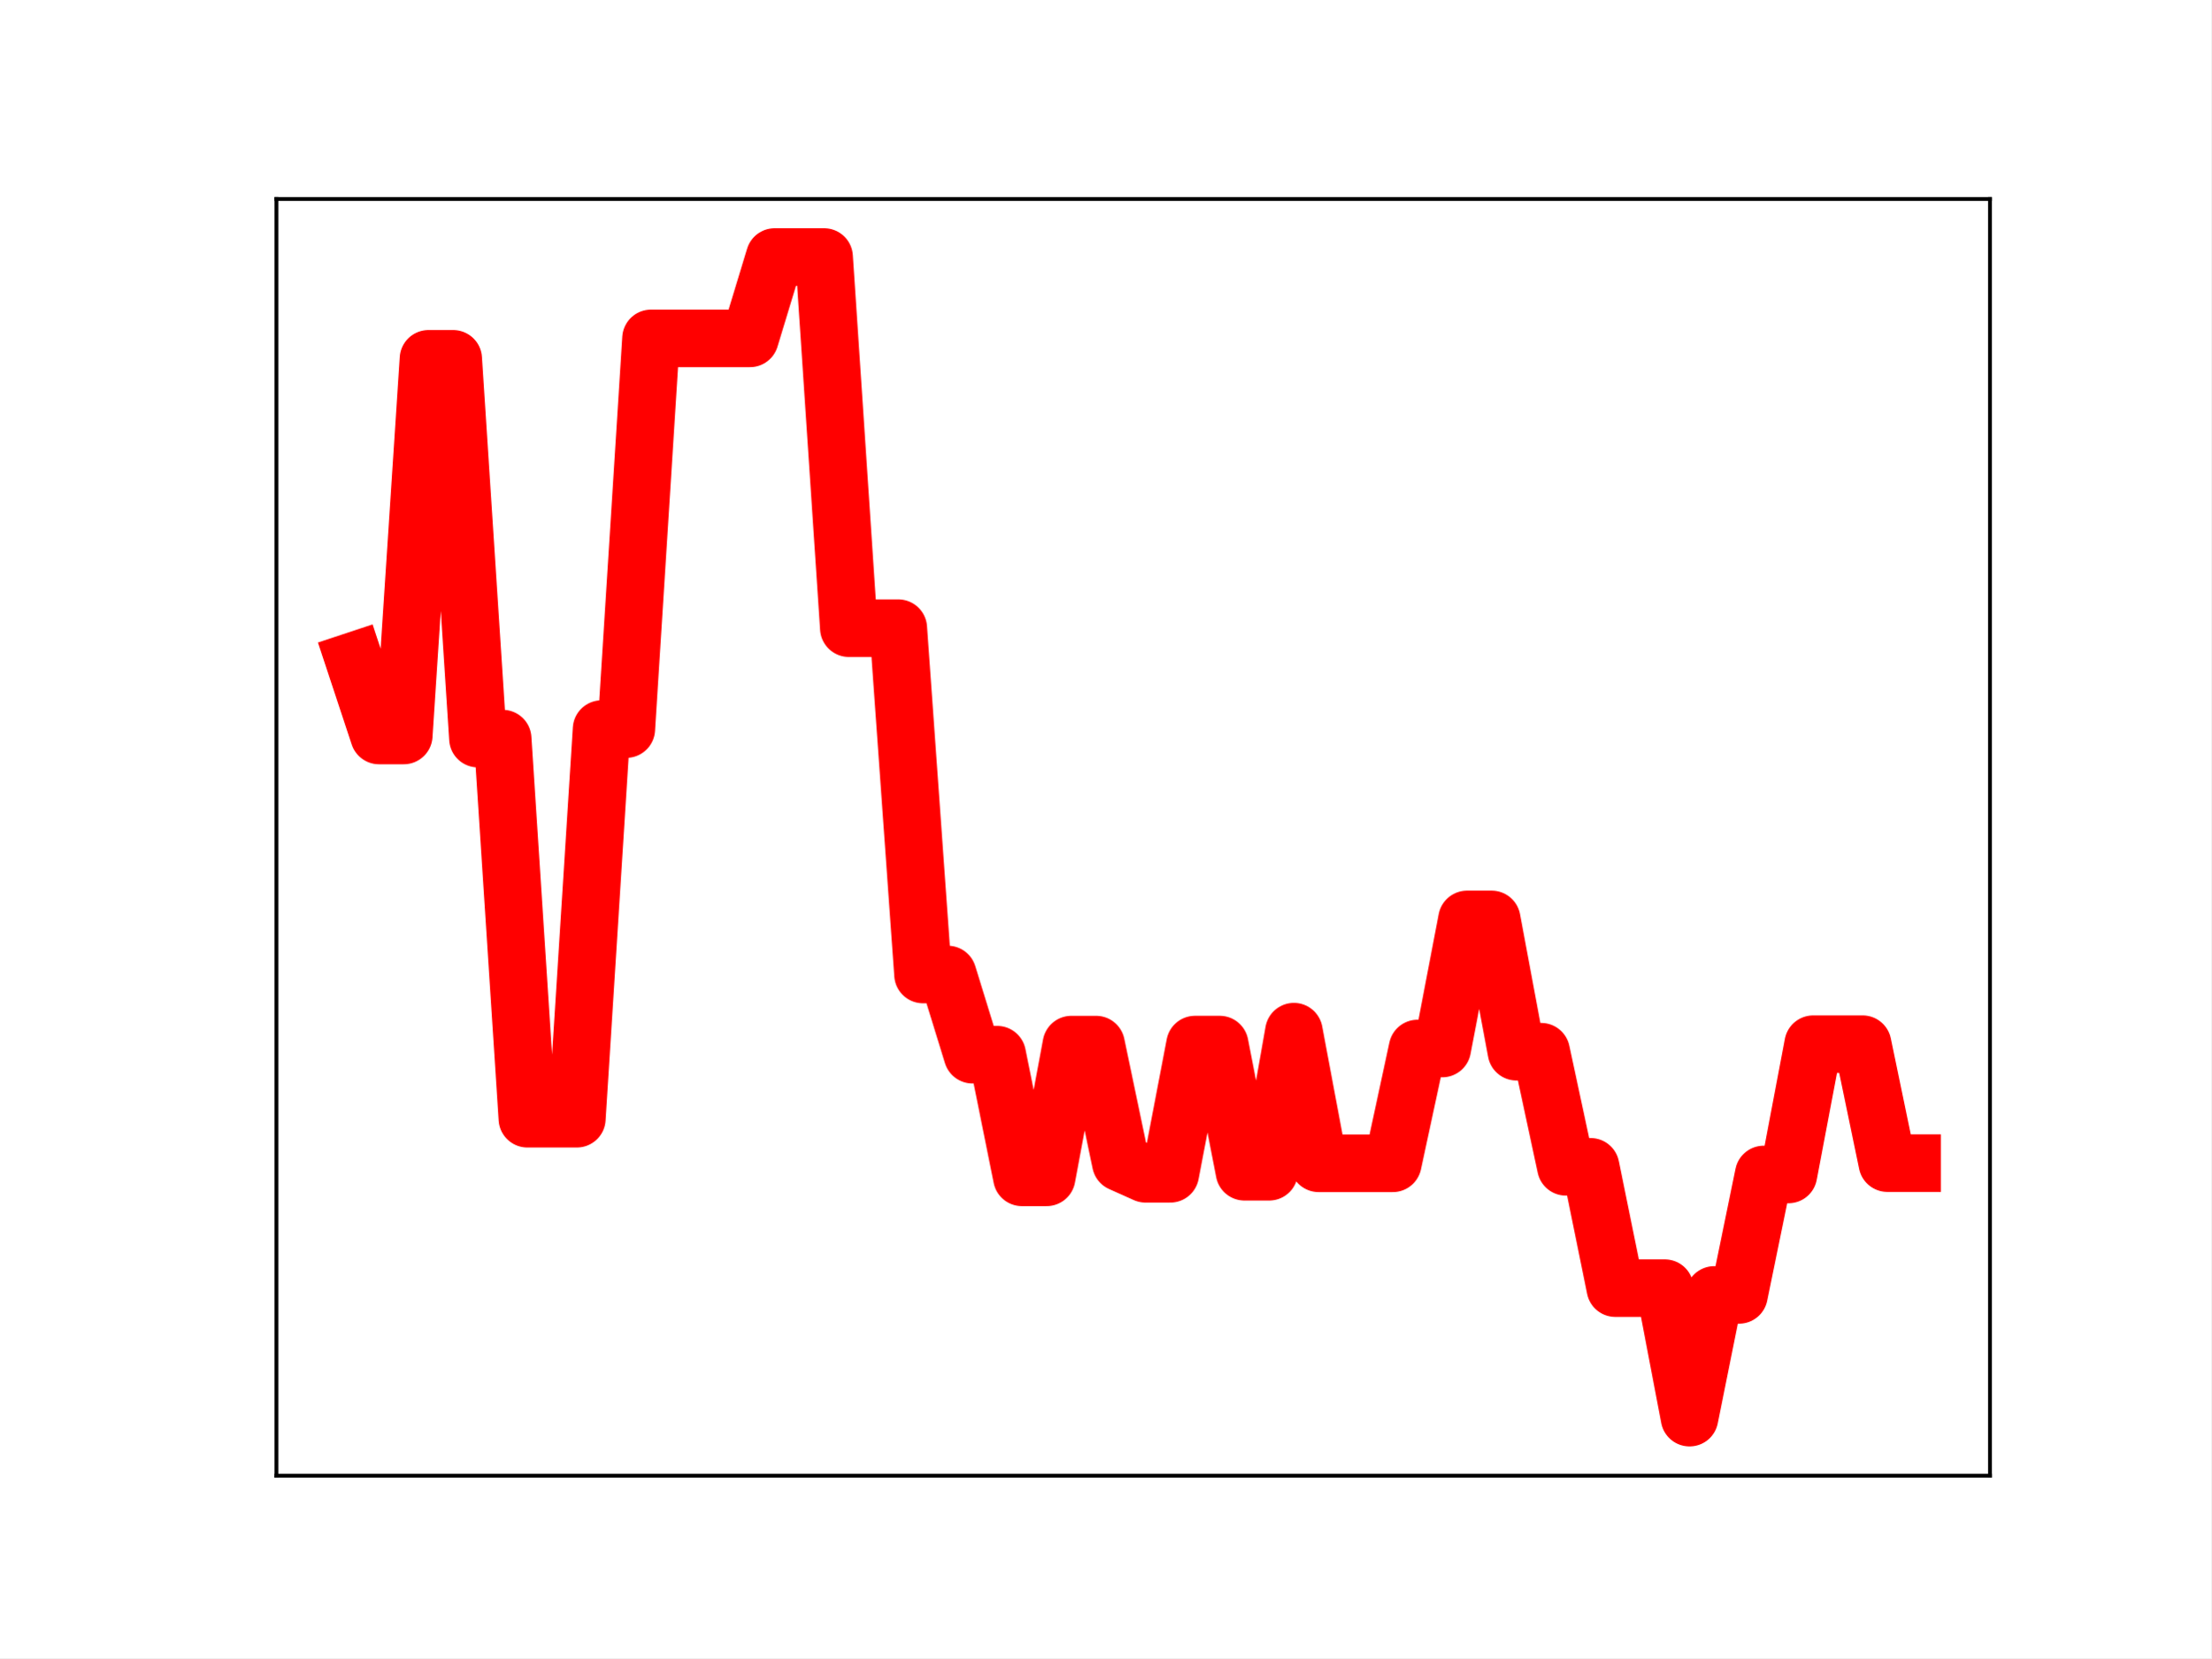
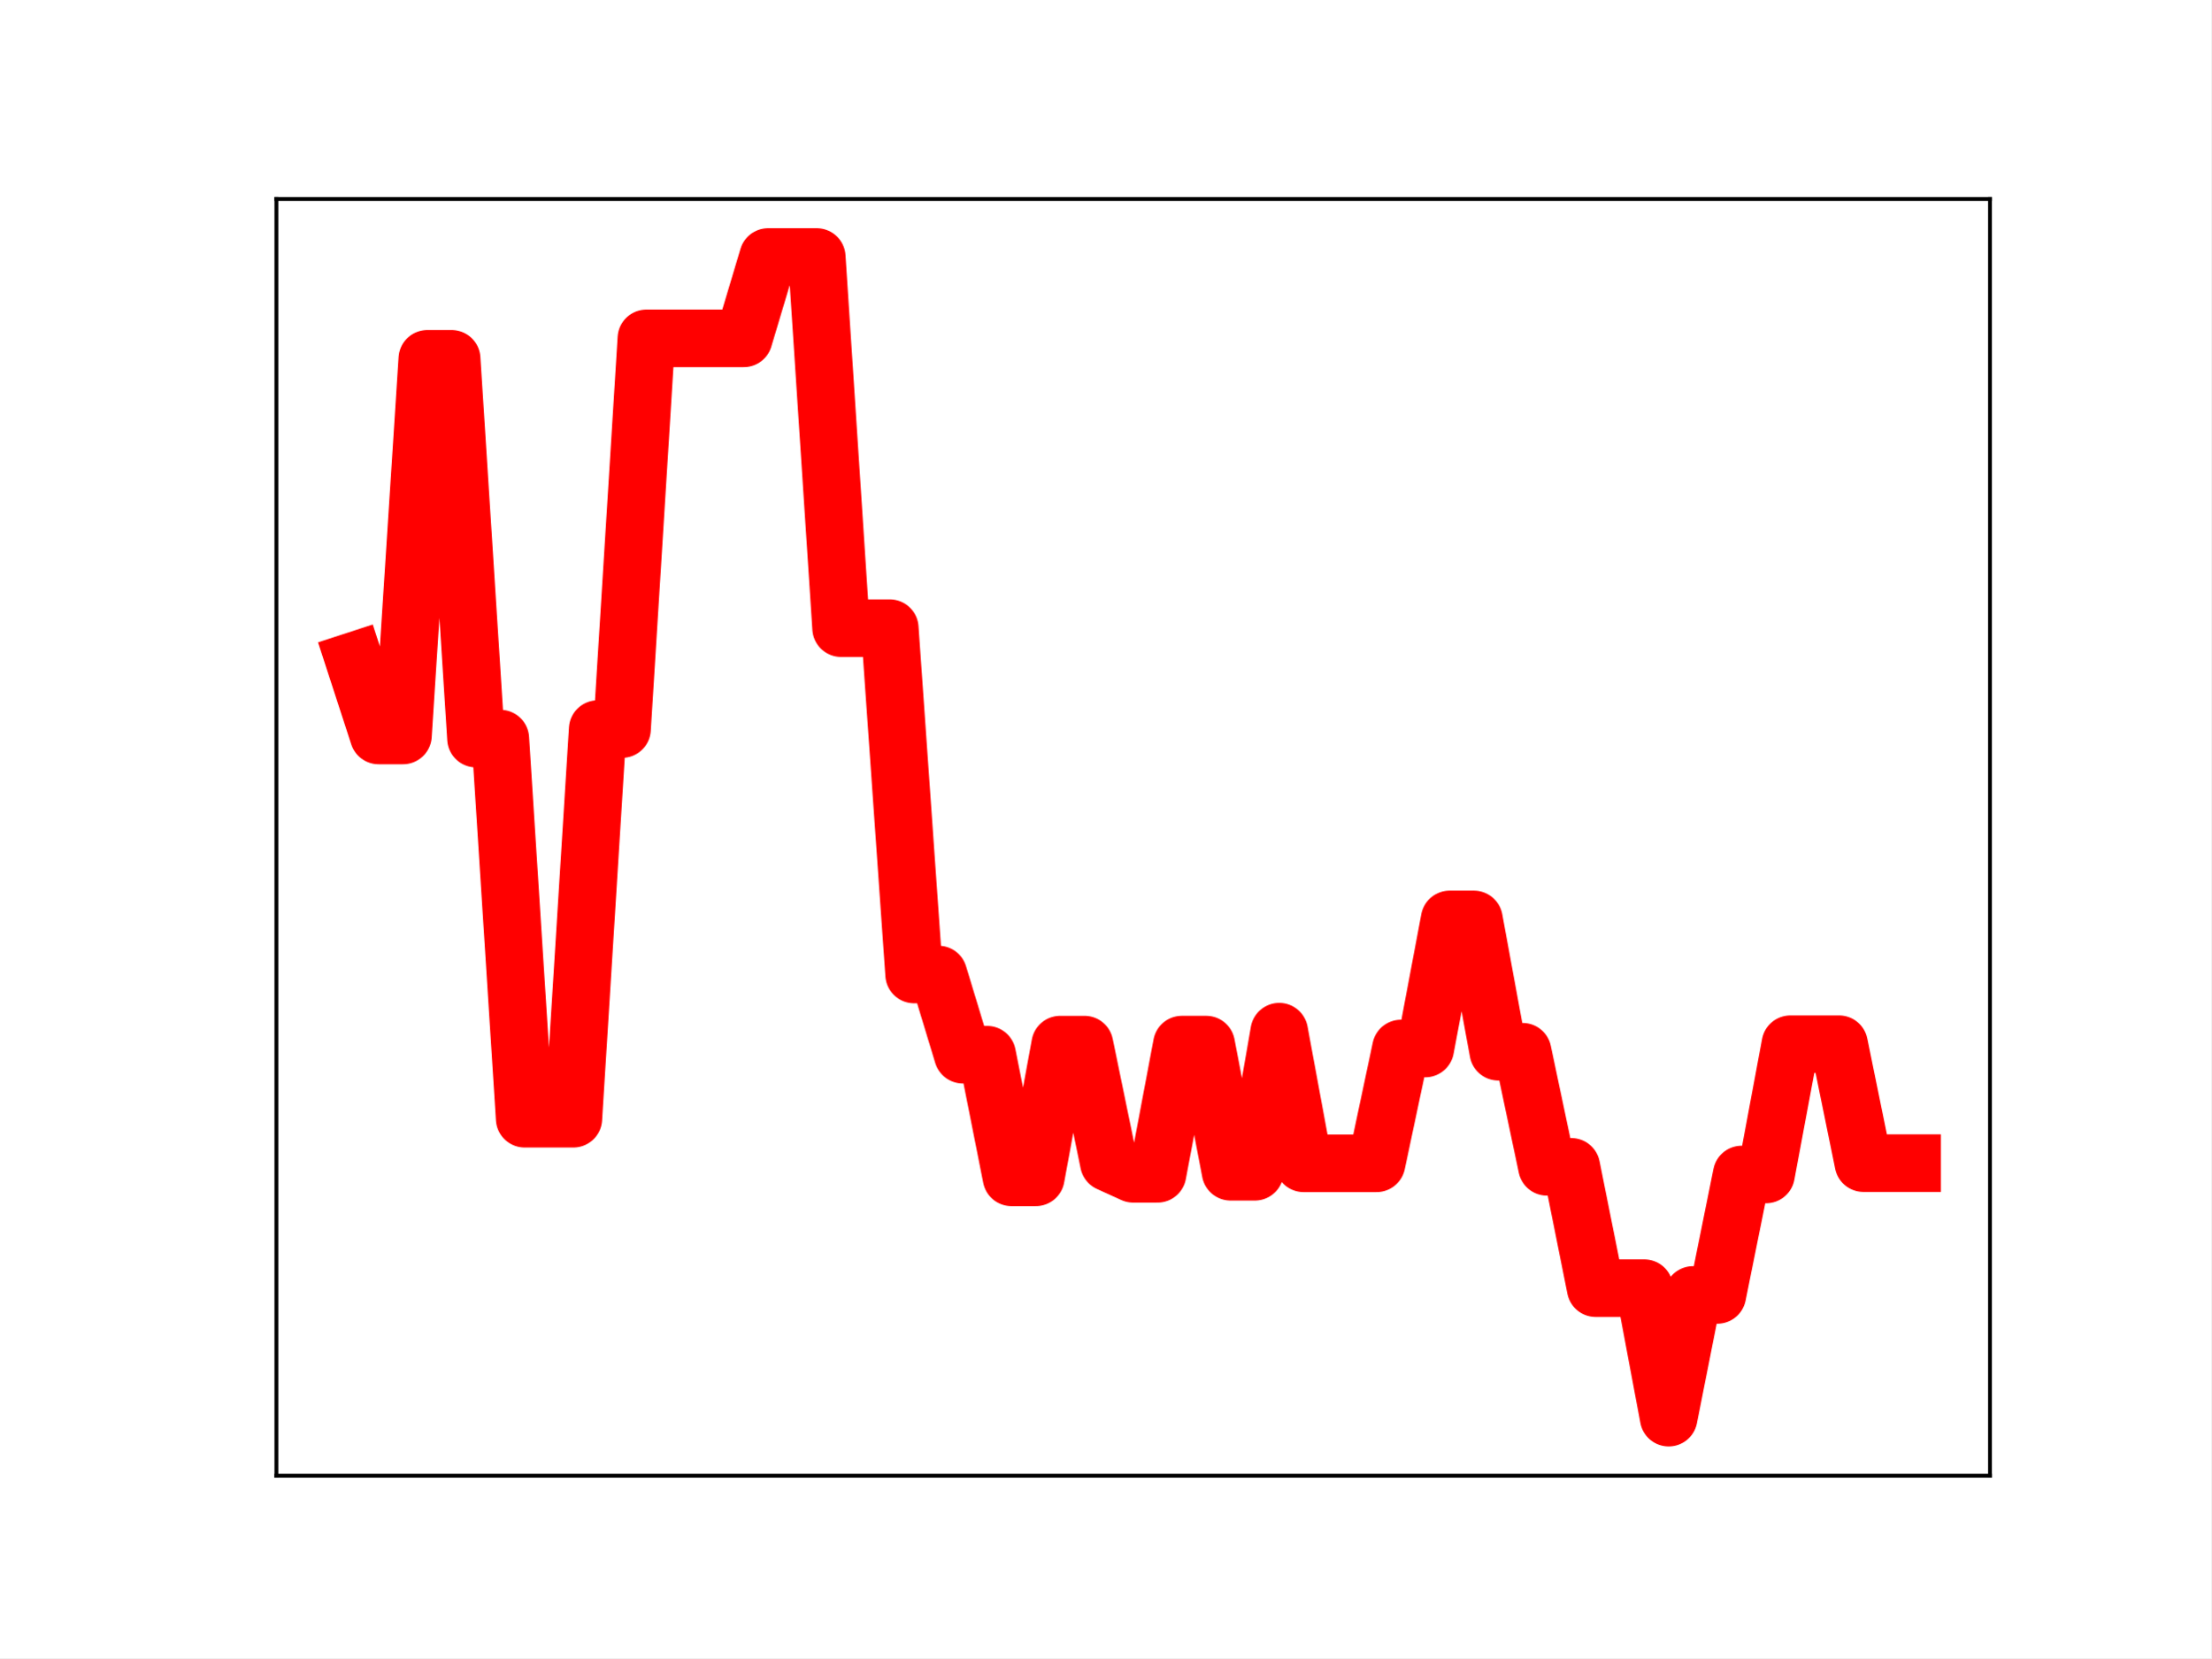
<svg xmlns="http://www.w3.org/2000/svg" xmlns:xlink="http://www.w3.org/1999/xlink" height="345.6pt" version="1.1" viewBox="0 0 460.8 345.6" width="460.8pt">
  <defs>
    <style type="text/css">
*{stroke-linecap:butt;stroke-linejoin:round;}
  </style>
  </defs>
  <g id="figure_1">
    <g id="patch_1">
      <path d="M 0 345.6  L 460.8 345.6  L 460.8 0  L 0 0  z " style="fill:#ffffff;" />
    </g>
    <g id="axes_1">
      <g id="patch_2">
        <path d="M 57.6 307.584  L 414.72 307.584  L 414.72 41.472  L 57.6 41.472  z " style="fill:#ffffff;" />
      </g>
      <g id="line2d_1">
-         <path clip-path="url(#pab4152a743)" d="M 73.833 137.728  L 78.986 153.296  L 84.139 153.296  L 89.292 74.787  L 94.446 74.787  L 99.599 153.946  L 104.752 153.946  L 109.905 233.177  L 115.059 233.177  L 120.212 233.177  L 125.365 151.964  L 130.518 151.964  L 135.672 70.525  L 140.825 70.525  L 145.978 70.525  L 151.131 70.525  L 156.285 70.525  L 161.438 53.568  L 166.591 53.568  L 171.744 53.568  L 176.898 130.93  L 182.051 130.93  L 187.204 130.93  L 192.357 203.118  L 197.511 203.118  L 202.664 219.831  L 207.817 219.831  L 212.97 245.396  L 218.124 245.396  L 223.277 217.731  L 228.43 217.731  L 233.583 242.353  L 238.737 244.661  L 243.89 244.661  L 249.043 217.726  L 254.196 217.726  L 259.35 244.232  L 264.503 244.232  L 269.656 215.033  L 274.809 242.471  L 279.963 242.471  L 285.116 242.471  L 290.269 242.471  L 295.422 218.542  L 300.576 218.542  L 305.729 191.639  L 310.882 191.639  L 316.035 219.215  L 321.189 219.215  L 326.342 243.208  L 331.495 243.208  L 336.648 268.498  L 341.802 268.498  L 346.955 268.498  L 352.108 295.488  L 357.261 269.905  L 362.415 269.905  L 367.568 244.801  L 372.721 244.801  L 377.874 217.645  L 383.028 217.645  L 388.181 217.645  L 393.334 242.435  L 398.487 242.435  " style="fill:none;stroke:#ff0000;stroke-linecap:square;stroke-width:12;" />
+         <path clip-path="url(#pf1f4e2b057)" d="M 73.833 137.728  L 78.905 153.296  L 83.978 153.296  L 89.051 74.787  L 94.124 74.787  L 99.196 153.946  L 104.269 153.946  L 109.342 233.177  L 114.415 233.177  L 119.487 233.177  L 124.56 151.964  L 129.633 151.964  L 134.705 70.525  L 139.778 70.525  L 144.851 70.525  L 149.924 70.525  L 154.996 70.525  L 160.069 53.568  L 165.142 53.568  L 170.215 53.568  L 175.287 130.93  L 180.36 130.93  L 185.433 130.93  L 190.505 203.118  L 195.578 203.118  L 200.651 219.831  L 205.724 219.831  L 210.796 245.396  L 215.869 245.396  L 220.942 217.731  L 226.015 217.731  L 231.087 242.353  L 236.16 244.661  L 241.233 244.661  L 246.305 217.726  L 251.378 217.726  L 256.451 244.232  L 261.524 244.232  L 266.596 215.033  L 271.669 242.471  L 276.742 242.471  L 281.815 242.471  L 286.887 242.471  L 291.96 218.542  L 297.033 218.542  L 302.105 191.639  L 307.178 191.639  L 312.251 219.215  L 317.324 219.215  L 322.396 243.208  L 327.469 243.208  L 332.542 268.498  L 337.615 268.498  L 342.687 268.498  L 347.76 295.488  L 352.833 269.905  L 357.905 269.905  L 362.978 244.801  L 368.051 244.801  L 373.124 217.645  L 378.196 217.645  L 383.269 217.645  L 388.342 242.435  L 393.415 242.435  L 398.487 242.435  " style="fill:none;stroke:#ff0000;stroke-linecap:square;stroke-width:12;" />
        <defs>
-           <path d="M 0 3  C 0.796 3 1.559 2.684 2.121 2.121  C 2.684 1.559 3 0.796 3 0  C 3 -0.796 2.684 -1.559 2.121 -2.121  C 1.559 -2.684 0.796 -3 0 -3  C -0.796 -3 -1.559 -2.684 -2.121 -2.121  C -2.684 -1.559 -3 -0.796 -3 0  C -3 0.796 -2.684 1.559 -2.121 2.121  C -1.559 2.684 -0.796 3 0 3  z " id="m96c61fc431" style="stroke:#ff0000;" />
+           <path d="M 0 3  C 0.796 3 1.559 2.684 2.121 2.121  C 2.684 1.559 3 0.796 3 0  C 3 -0.796 2.684 -1.559 2.121 -2.121  C 1.559 -2.684 0.796 -3 0 -3  C -0.796 -3 -1.559 -2.684 -2.121 -2.121  C -2.684 -1.559 -3 -0.796 -3 0  C -3 0.796 -2.684 1.559 -2.121 2.121  C -1.559 2.684 -0.796 3 0 3  z " id="m9db3f2a4fa" style="stroke:#ff0000;" />
        </defs>
-         <g clip-path="url(#pab4152a743)">
-           <use style="fill:#ff0000;stroke:#ff0000;" x="73.833" xlink:href="#m96c61fc431" y="137.728" />
-           <use style="fill:#ff0000;stroke:#ff0000;" x="78.986" xlink:href="#m96c61fc431" y="153.296" />
-           <use style="fill:#ff0000;stroke:#ff0000;" x="84.139" xlink:href="#m96c61fc431" y="153.296" />
-           <use style="fill:#ff0000;stroke:#ff0000;" x="89.292" xlink:href="#m96c61fc431" y="74.787" />
-           <use style="fill:#ff0000;stroke:#ff0000;" x="94.446" xlink:href="#m96c61fc431" y="74.787" />
-           <use style="fill:#ff0000;stroke:#ff0000;" x="99.599" xlink:href="#m96c61fc431" y="153.946" />
-           <use style="fill:#ff0000;stroke:#ff0000;" x="104.752" xlink:href="#m96c61fc431" y="153.946" />
-           <use style="fill:#ff0000;stroke:#ff0000;" x="109.905" xlink:href="#m96c61fc431" y="233.177" />
-           <use style="fill:#ff0000;stroke:#ff0000;" x="115.059" xlink:href="#m96c61fc431" y="233.177" />
-           <use style="fill:#ff0000;stroke:#ff0000;" x="120.212" xlink:href="#m96c61fc431" y="233.177" />
-           <use style="fill:#ff0000;stroke:#ff0000;" x="125.365" xlink:href="#m96c61fc431" y="151.964" />
-           <use style="fill:#ff0000;stroke:#ff0000;" x="130.518" xlink:href="#m96c61fc431" y="151.964" />
-           <use style="fill:#ff0000;stroke:#ff0000;" x="135.672" xlink:href="#m96c61fc431" y="70.525" />
-           <use style="fill:#ff0000;stroke:#ff0000;" x="140.825" xlink:href="#m96c61fc431" y="70.525" />
-           <use style="fill:#ff0000;stroke:#ff0000;" x="145.978" xlink:href="#m96c61fc431" y="70.525" />
-           <use style="fill:#ff0000;stroke:#ff0000;" x="151.131" xlink:href="#m96c61fc431" y="70.525" />
-           <use style="fill:#ff0000;stroke:#ff0000;" x="156.285" xlink:href="#m96c61fc431" y="70.525" />
-           <use style="fill:#ff0000;stroke:#ff0000;" x="161.438" xlink:href="#m96c61fc431" y="53.568" />
-           <use style="fill:#ff0000;stroke:#ff0000;" x="166.591" xlink:href="#m96c61fc431" y="53.568" />
-           <use style="fill:#ff0000;stroke:#ff0000;" x="171.744" xlink:href="#m96c61fc431" y="53.568" />
-           <use style="fill:#ff0000;stroke:#ff0000;" x="176.898" xlink:href="#m96c61fc431" y="130.93" />
-           <use style="fill:#ff0000;stroke:#ff0000;" x="182.051" xlink:href="#m96c61fc431" y="130.93" />
-           <use style="fill:#ff0000;stroke:#ff0000;" x="187.204" xlink:href="#m96c61fc431" y="130.93" />
-           <use style="fill:#ff0000;stroke:#ff0000;" x="192.357" xlink:href="#m96c61fc431" y="203.118" />
-           <use style="fill:#ff0000;stroke:#ff0000;" x="197.511" xlink:href="#m96c61fc431" y="203.118" />
-           <use style="fill:#ff0000;stroke:#ff0000;" x="202.664" xlink:href="#m96c61fc431" y="219.831" />
-           <use style="fill:#ff0000;stroke:#ff0000;" x="207.817" xlink:href="#m96c61fc431" y="219.831" />
-           <use style="fill:#ff0000;stroke:#ff0000;" x="212.97" xlink:href="#m96c61fc431" y="245.396" />
-           <use style="fill:#ff0000;stroke:#ff0000;" x="218.124" xlink:href="#m96c61fc431" y="245.396" />
-           <use style="fill:#ff0000;stroke:#ff0000;" x="223.277" xlink:href="#m96c61fc431" y="217.731" />
-           <use style="fill:#ff0000;stroke:#ff0000;" x="228.43" xlink:href="#m96c61fc431" y="217.731" />
-           <use style="fill:#ff0000;stroke:#ff0000;" x="233.583" xlink:href="#m96c61fc431" y="242.353" />
-           <use style="fill:#ff0000;stroke:#ff0000;" x="238.737" xlink:href="#m96c61fc431" y="244.661" />
-           <use style="fill:#ff0000;stroke:#ff0000;" x="243.89" xlink:href="#m96c61fc431" y="244.661" />
-           <use style="fill:#ff0000;stroke:#ff0000;" x="249.043" xlink:href="#m96c61fc431" y="217.726" />
-           <use style="fill:#ff0000;stroke:#ff0000;" x="254.196" xlink:href="#m96c61fc431" y="217.726" />
-           <use style="fill:#ff0000;stroke:#ff0000;" x="259.35" xlink:href="#m96c61fc431" y="244.232" />
-           <use style="fill:#ff0000;stroke:#ff0000;" x="264.503" xlink:href="#m96c61fc431" y="244.232" />
-           <use style="fill:#ff0000;stroke:#ff0000;" x="269.656" xlink:href="#m96c61fc431" y="215.033" />
-           <use style="fill:#ff0000;stroke:#ff0000;" x="274.809" xlink:href="#m96c61fc431" y="242.471" />
-           <use style="fill:#ff0000;stroke:#ff0000;" x="279.963" xlink:href="#m96c61fc431" y="242.471" />
-           <use style="fill:#ff0000;stroke:#ff0000;" x="285.116" xlink:href="#m96c61fc431" y="242.471" />
-           <use style="fill:#ff0000;stroke:#ff0000;" x="290.269" xlink:href="#m96c61fc431" y="242.471" />
-           <use style="fill:#ff0000;stroke:#ff0000;" x="295.422" xlink:href="#m96c61fc431" y="218.542" />
-           <use style="fill:#ff0000;stroke:#ff0000;" x="300.576" xlink:href="#m96c61fc431" y="218.542" />
-           <use style="fill:#ff0000;stroke:#ff0000;" x="305.729" xlink:href="#m96c61fc431" y="191.639" />
-           <use style="fill:#ff0000;stroke:#ff0000;" x="310.882" xlink:href="#m96c61fc431" y="191.639" />
-           <use style="fill:#ff0000;stroke:#ff0000;" x="316.035" xlink:href="#m96c61fc431" y="219.215" />
-           <use style="fill:#ff0000;stroke:#ff0000;" x="321.189" xlink:href="#m96c61fc431" y="219.215" />
-           <use style="fill:#ff0000;stroke:#ff0000;" x="326.342" xlink:href="#m96c61fc431" y="243.208" />
-           <use style="fill:#ff0000;stroke:#ff0000;" x="331.495" xlink:href="#m96c61fc431" y="243.208" />
-           <use style="fill:#ff0000;stroke:#ff0000;" x="336.648" xlink:href="#m96c61fc431" y="268.498" />
-           <use style="fill:#ff0000;stroke:#ff0000;" x="341.802" xlink:href="#m96c61fc431" y="268.498" />
-           <use style="fill:#ff0000;stroke:#ff0000;" x="346.955" xlink:href="#m96c61fc431" y="268.498" />
-           <use style="fill:#ff0000;stroke:#ff0000;" x="352.108" xlink:href="#m96c61fc431" y="295.488" />
-           <use style="fill:#ff0000;stroke:#ff0000;" x="357.261" xlink:href="#m96c61fc431" y="269.905" />
-           <use style="fill:#ff0000;stroke:#ff0000;" x="362.415" xlink:href="#m96c61fc431" y="269.905" />
-           <use style="fill:#ff0000;stroke:#ff0000;" x="367.568" xlink:href="#m96c61fc431" y="244.801" />
-           <use style="fill:#ff0000;stroke:#ff0000;" x="372.721" xlink:href="#m96c61fc431" y="244.801" />
-           <use style="fill:#ff0000;stroke:#ff0000;" x="377.874" xlink:href="#m96c61fc431" y="217.645" />
-           <use style="fill:#ff0000;stroke:#ff0000;" x="383.028" xlink:href="#m96c61fc431" y="217.645" />
-           <use style="fill:#ff0000;stroke:#ff0000;" x="388.181" xlink:href="#m96c61fc431" y="217.645" />
-           <use style="fill:#ff0000;stroke:#ff0000;" x="393.334" xlink:href="#m96c61fc431" y="242.435" />
-           <use style="fill:#ff0000;stroke:#ff0000;" x="398.487" xlink:href="#m96c61fc431" y="242.435" />
+         <g clip-path="url(#pf1f4e2b057)">
+           <use style="fill:#ff0000;stroke:#ff0000;" x="73.833" xlink:href="#m9db3f2a4fa" y="137.728" />
+           <use style="fill:#ff0000;stroke:#ff0000;" x="78.905" xlink:href="#m9db3f2a4fa" y="153.296" />
+           <use style="fill:#ff0000;stroke:#ff0000;" x="83.978" xlink:href="#m9db3f2a4fa" y="153.296" />
+           <use style="fill:#ff0000;stroke:#ff0000;" x="89.051" xlink:href="#m9db3f2a4fa" y="74.787" />
+           <use style="fill:#ff0000;stroke:#ff0000;" x="94.124" xlink:href="#m9db3f2a4fa" y="74.787" />
+           <use style="fill:#ff0000;stroke:#ff0000;" x="99.196" xlink:href="#m9db3f2a4fa" y="153.946" />
+           <use style="fill:#ff0000;stroke:#ff0000;" x="104.269" xlink:href="#m9db3f2a4fa" y="153.946" />
+           <use style="fill:#ff0000;stroke:#ff0000;" x="109.342" xlink:href="#m9db3f2a4fa" y="233.177" />
+           <use style="fill:#ff0000;stroke:#ff0000;" x="114.415" xlink:href="#m9db3f2a4fa" y="233.177" />
+           <use style="fill:#ff0000;stroke:#ff0000;" x="119.487" xlink:href="#m9db3f2a4fa" y="233.177" />
+           <use style="fill:#ff0000;stroke:#ff0000;" x="124.56" xlink:href="#m9db3f2a4fa" y="151.964" />
+           <use style="fill:#ff0000;stroke:#ff0000;" x="129.633" xlink:href="#m9db3f2a4fa" y="151.964" />
+           <use style="fill:#ff0000;stroke:#ff0000;" x="134.705" xlink:href="#m9db3f2a4fa" y="70.525" />
+           <use style="fill:#ff0000;stroke:#ff0000;" x="139.778" xlink:href="#m9db3f2a4fa" y="70.525" />
+           <use style="fill:#ff0000;stroke:#ff0000;" x="144.851" xlink:href="#m9db3f2a4fa" y="70.525" />
+           <use style="fill:#ff0000;stroke:#ff0000;" x="149.924" xlink:href="#m9db3f2a4fa" y="70.525" />
+           <use style="fill:#ff0000;stroke:#ff0000;" x="154.996" xlink:href="#m9db3f2a4fa" y="70.525" />
+           <use style="fill:#ff0000;stroke:#ff0000;" x="160.069" xlink:href="#m9db3f2a4fa" y="53.568" />
+           <use style="fill:#ff0000;stroke:#ff0000;" x="165.142" xlink:href="#m9db3f2a4fa" y="53.568" />
+           <use style="fill:#ff0000;stroke:#ff0000;" x="170.215" xlink:href="#m9db3f2a4fa" y="53.568" />
+           <use style="fill:#ff0000;stroke:#ff0000;" x="175.287" xlink:href="#m9db3f2a4fa" y="130.93" />
+           <use style="fill:#ff0000;stroke:#ff0000;" x="180.36" xlink:href="#m9db3f2a4fa" y="130.93" />
+           <use style="fill:#ff0000;stroke:#ff0000;" x="185.433" xlink:href="#m9db3f2a4fa" y="130.93" />
+           <use style="fill:#ff0000;stroke:#ff0000;" x="190.505" xlink:href="#m9db3f2a4fa" y="203.118" />
+           <use style="fill:#ff0000;stroke:#ff0000;" x="195.578" xlink:href="#m9db3f2a4fa" y="203.118" />
+           <use style="fill:#ff0000;stroke:#ff0000;" x="200.651" xlink:href="#m9db3f2a4fa" y="219.831" />
+           <use style="fill:#ff0000;stroke:#ff0000;" x="205.724" xlink:href="#m9db3f2a4fa" y="219.831" />
+           <use style="fill:#ff0000;stroke:#ff0000;" x="210.796" xlink:href="#m9db3f2a4fa" y="245.396" />
+           <use style="fill:#ff0000;stroke:#ff0000;" x="215.869" xlink:href="#m9db3f2a4fa" y="245.396" />
+           <use style="fill:#ff0000;stroke:#ff0000;" x="220.942" xlink:href="#m9db3f2a4fa" y="217.731" />
+           <use style="fill:#ff0000;stroke:#ff0000;" x="226.015" xlink:href="#m9db3f2a4fa" y="217.731" />
+           <use style="fill:#ff0000;stroke:#ff0000;" x="231.087" xlink:href="#m9db3f2a4fa" y="242.353" />
+           <use style="fill:#ff0000;stroke:#ff0000;" x="236.16" xlink:href="#m9db3f2a4fa" y="244.661" />
+           <use style="fill:#ff0000;stroke:#ff0000;" x="241.233" xlink:href="#m9db3f2a4fa" y="244.661" />
+           <use style="fill:#ff0000;stroke:#ff0000;" x="246.305" xlink:href="#m9db3f2a4fa" y="217.726" />
+           <use style="fill:#ff0000;stroke:#ff0000;" x="251.378" xlink:href="#m9db3f2a4fa" y="217.726" />
+           <use style="fill:#ff0000;stroke:#ff0000;" x="256.451" xlink:href="#m9db3f2a4fa" y="244.232" />
+           <use style="fill:#ff0000;stroke:#ff0000;" x="261.524" xlink:href="#m9db3f2a4fa" y="244.232" />
+           <use style="fill:#ff0000;stroke:#ff0000;" x="266.596" xlink:href="#m9db3f2a4fa" y="215.033" />
+           <use style="fill:#ff0000;stroke:#ff0000;" x="271.669" xlink:href="#m9db3f2a4fa" y="242.471" />
+           <use style="fill:#ff0000;stroke:#ff0000;" x="276.742" xlink:href="#m9db3f2a4fa" y="242.471" />
+           <use style="fill:#ff0000;stroke:#ff0000;" x="281.815" xlink:href="#m9db3f2a4fa" y="242.471" />
+           <use style="fill:#ff0000;stroke:#ff0000;" x="286.887" xlink:href="#m9db3f2a4fa" y="242.471" />
+           <use style="fill:#ff0000;stroke:#ff0000;" x="291.96" xlink:href="#m9db3f2a4fa" y="218.542" />
+           <use style="fill:#ff0000;stroke:#ff0000;" x="297.033" xlink:href="#m9db3f2a4fa" y="218.542" />
+           <use style="fill:#ff0000;stroke:#ff0000;" x="302.105" xlink:href="#m9db3f2a4fa" y="191.639" />
+           <use style="fill:#ff0000;stroke:#ff0000;" x="307.178" xlink:href="#m9db3f2a4fa" y="191.639" />
+           <use style="fill:#ff0000;stroke:#ff0000;" x="312.251" xlink:href="#m9db3f2a4fa" y="219.215" />
+           <use style="fill:#ff0000;stroke:#ff0000;" x="317.324" xlink:href="#m9db3f2a4fa" y="219.215" />
+           <use style="fill:#ff0000;stroke:#ff0000;" x="322.396" xlink:href="#m9db3f2a4fa" y="243.208" />
+           <use style="fill:#ff0000;stroke:#ff0000;" x="327.469" xlink:href="#m9db3f2a4fa" y="243.208" />
+           <use style="fill:#ff0000;stroke:#ff0000;" x="332.542" xlink:href="#m9db3f2a4fa" y="268.498" />
+           <use style="fill:#ff0000;stroke:#ff0000;" x="337.615" xlink:href="#m9db3f2a4fa" y="268.498" />
+           <use style="fill:#ff0000;stroke:#ff0000;" x="342.687" xlink:href="#m9db3f2a4fa" y="268.498" />
+           <use style="fill:#ff0000;stroke:#ff0000;" x="347.76" xlink:href="#m9db3f2a4fa" y="295.488" />
+           <use style="fill:#ff0000;stroke:#ff0000;" x="352.833" xlink:href="#m9db3f2a4fa" y="269.905" />
+           <use style="fill:#ff0000;stroke:#ff0000;" x="357.905" xlink:href="#m9db3f2a4fa" y="269.905" />
+           <use style="fill:#ff0000;stroke:#ff0000;" x="362.978" xlink:href="#m9db3f2a4fa" y="244.801" />
+           <use style="fill:#ff0000;stroke:#ff0000;" x="368.051" xlink:href="#m9db3f2a4fa" y="244.801" />
+           <use style="fill:#ff0000;stroke:#ff0000;" x="373.124" xlink:href="#m9db3f2a4fa" y="217.645" />
+           <use style="fill:#ff0000;stroke:#ff0000;" x="378.196" xlink:href="#m9db3f2a4fa" y="217.645" />
+           <use style="fill:#ff0000;stroke:#ff0000;" x="383.269" xlink:href="#m9db3f2a4fa" y="217.645" />
+           <use style="fill:#ff0000;stroke:#ff0000;" x="388.342" xlink:href="#m9db3f2a4fa" y="242.435" />
+           <use style="fill:#ff0000;stroke:#ff0000;" x="393.415" xlink:href="#m9db3f2a4fa" y="242.435" />
+           <use style="fill:#ff0000;stroke:#ff0000;" x="398.487" xlink:href="#m9db3f2a4fa" y="242.435" />
        </g>
      </g>
      <g id="patch_3">
        <path d="M 57.6 307.584  L 57.6 41.472  " style="fill:none;stroke:#000000;stroke-linecap:square;stroke-linejoin:miter;stroke-width:0.8;" />
      </g>
      <g id="patch_4">
        <path d="M 414.72 307.584  L 414.72 41.472  " style="fill:none;stroke:#000000;stroke-linecap:square;stroke-linejoin:miter;stroke-width:0.8;" />
      </g>
      <g id="patch_5">
        <path d="M 57.6 307.584  L 414.72 307.584  " style="fill:none;stroke:#000000;stroke-linecap:square;stroke-linejoin:miter;stroke-width:0.8;" />
      </g>
      <g id="patch_6">
        <path d="M 57.6 41.472  L 414.72 41.472  " style="fill:none;stroke:#000000;stroke-linecap:square;stroke-linejoin:miter;stroke-width:0.8;" />
      </g>
    </g>
  </g>
  <defs>
-     <clipPath id="pab4152a743">
+     <clipPath id="pf1f4e2b057">
      <rect height="266.112" width="357.12" x="57.6" y="41.472" />
    </clipPath>
  </defs>
</svg>
